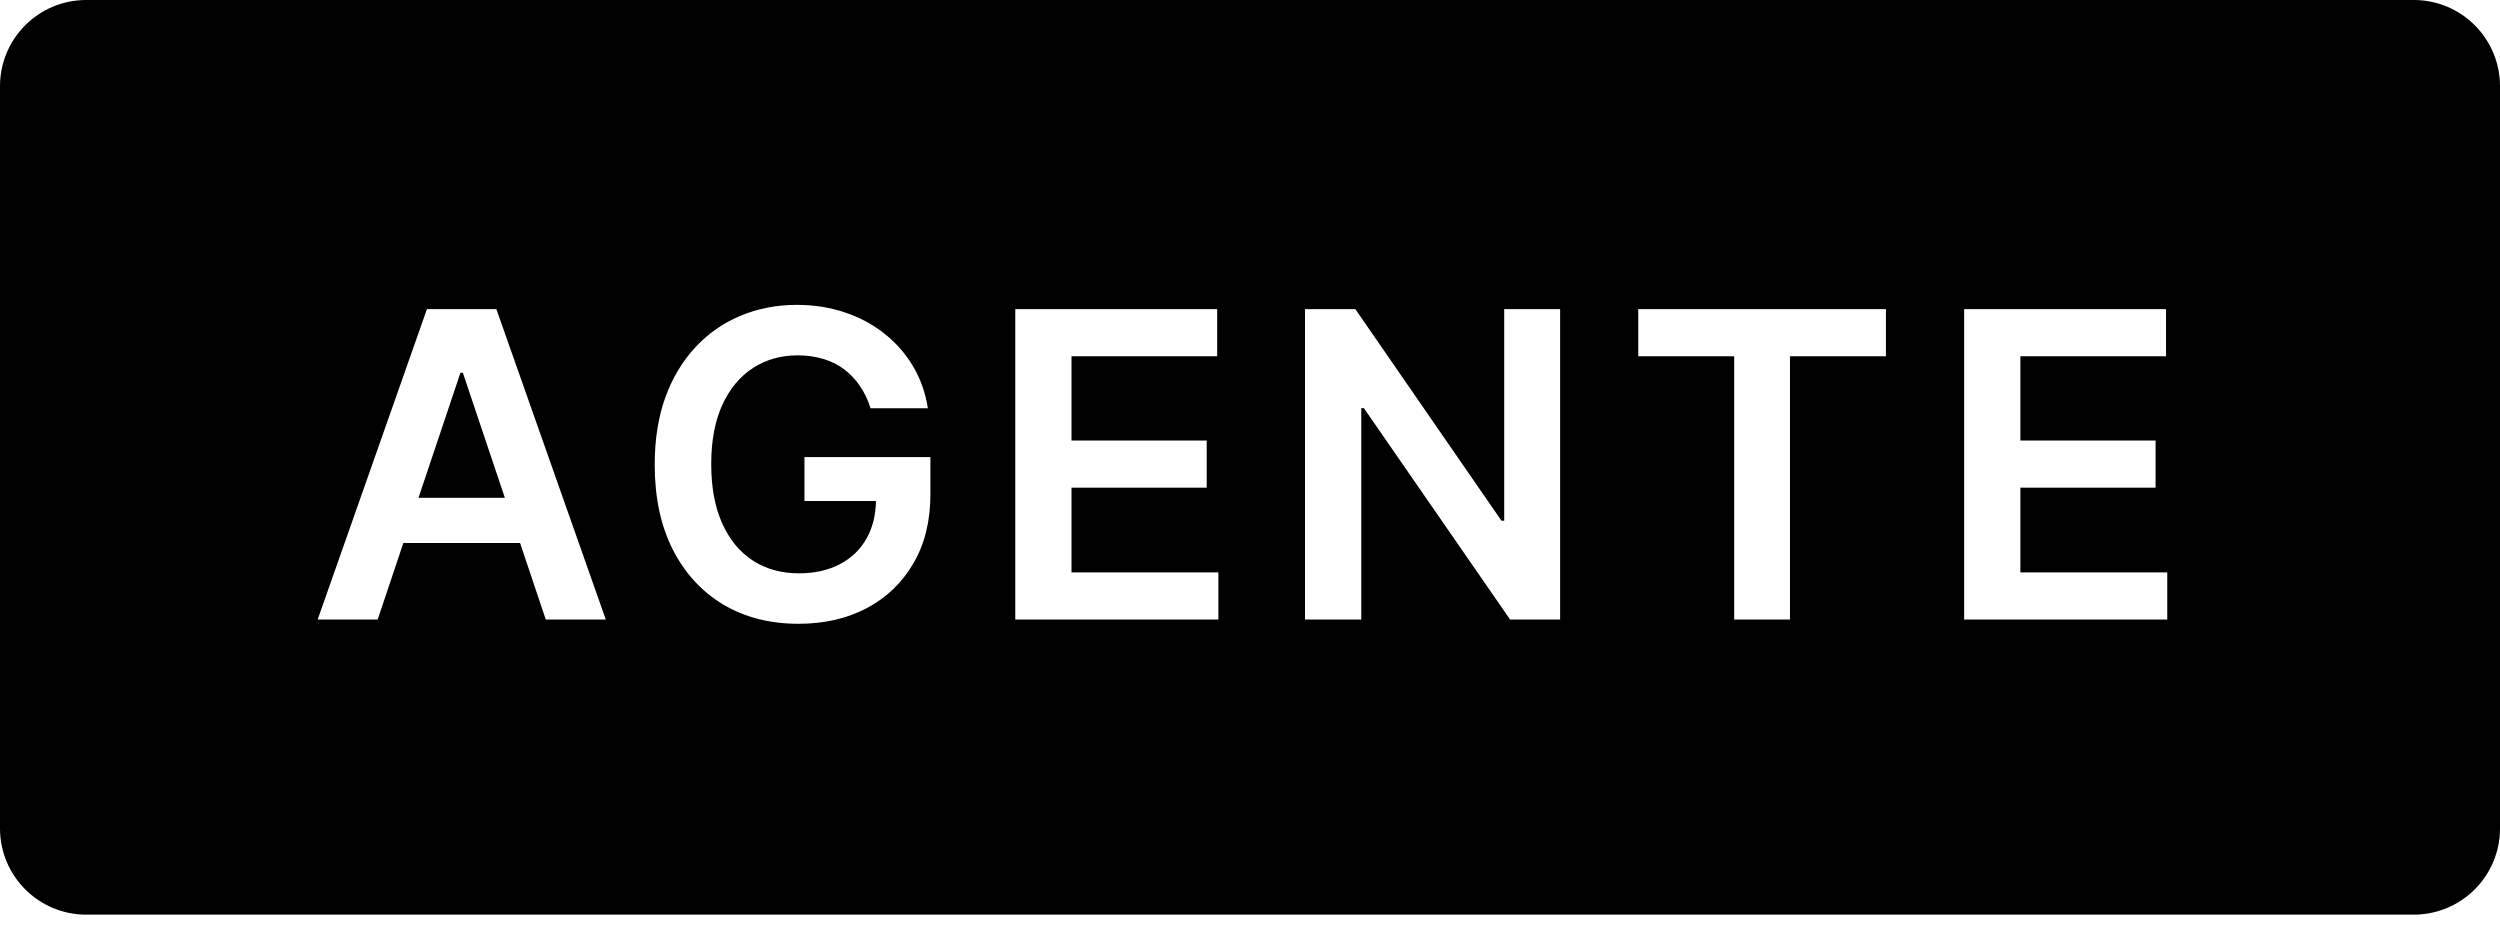
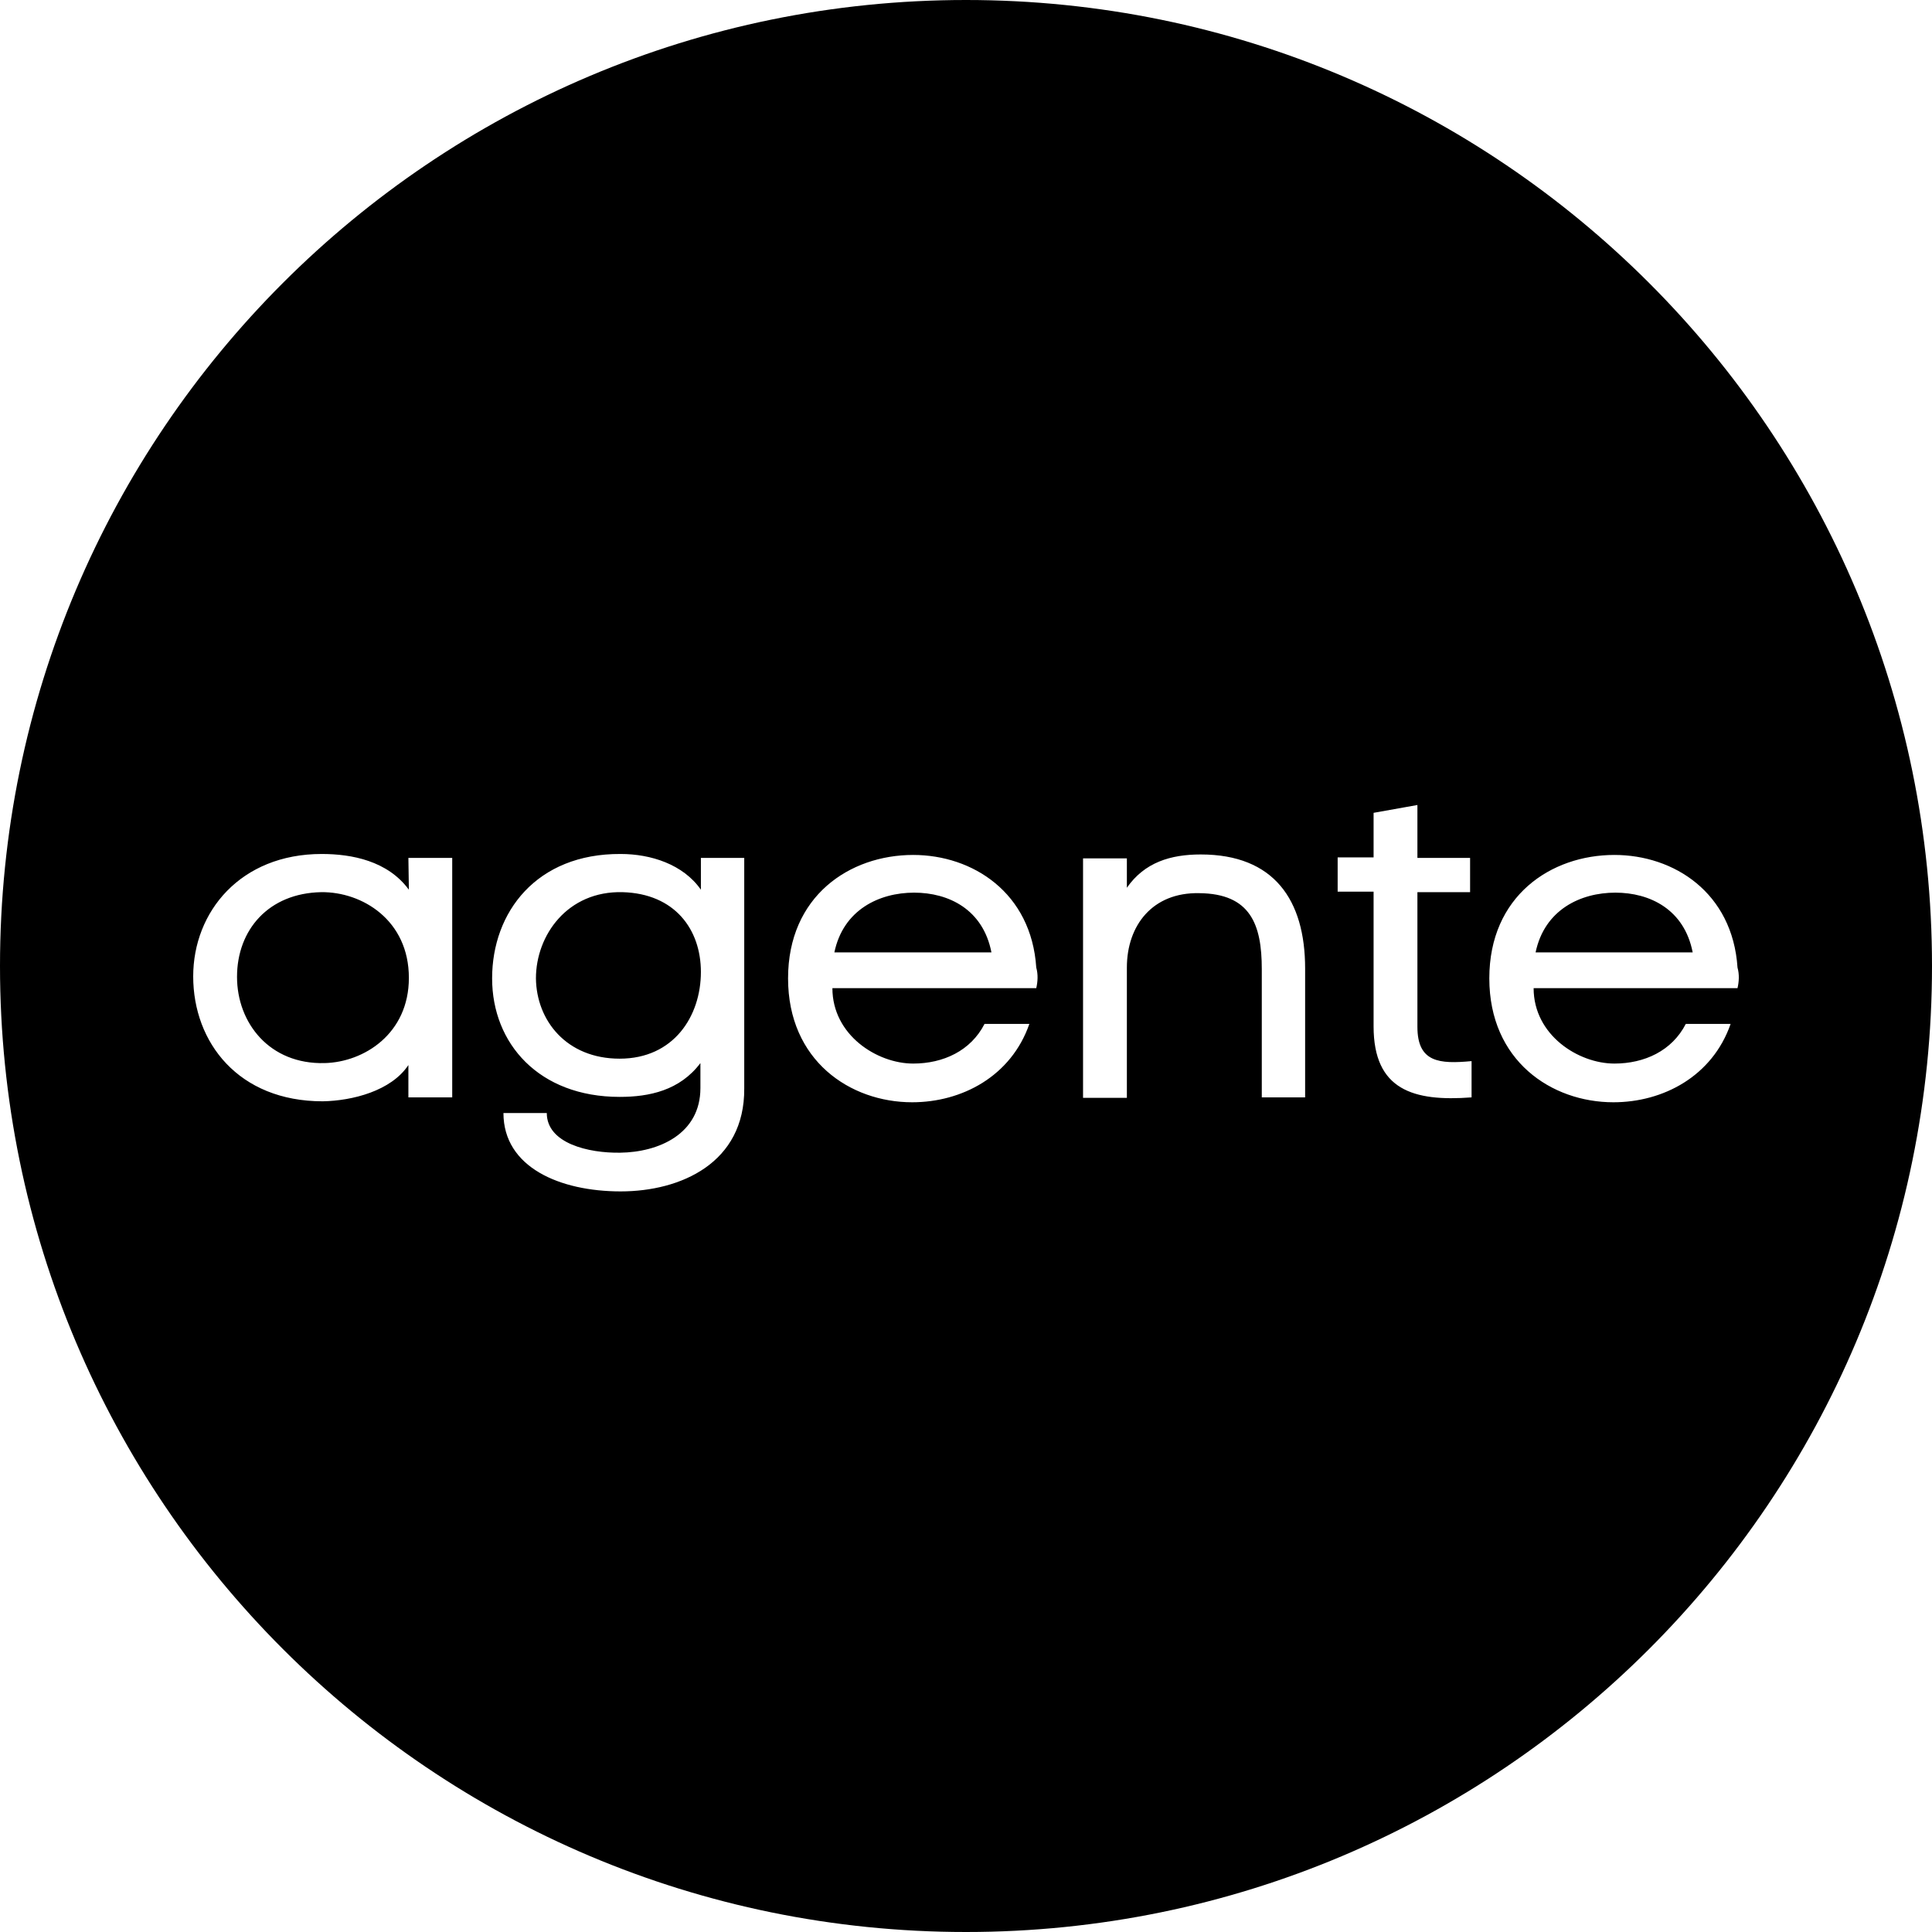
- <svg xmlns="http://www.w3.org/2000/svg" width="116" height="43" viewBox="0 0 116 43" fill="none">
-   <path fill-rule="evenodd" clip-rule="evenodd" d="M4 0C1.791 0 0 1.791 0 4V38.439C0 40.648 1.791 42.439 4 42.439H112C114.209 42.439 116 40.648 116 38.439V4C116 1.791 114.209 0 112 0H4ZM39.908 17.923C40.114 18.223 40.276 18.563 40.393 18.943H43.052C42.944 18.235 42.716 17.588 42.369 17.002C42.022 16.416 41.579 15.909 41.04 15.483C40.506 15.056 39.894 14.728 39.205 14.498C38.515 14.264 37.772 14.146 36.975 14.146C36.033 14.146 35.16 14.315 34.359 14.653C33.557 14.986 32.858 15.473 32.263 16.116C31.668 16.753 31.203 17.529 30.87 18.443C30.542 19.358 30.378 20.396 30.378 21.559C30.378 23.078 30.657 24.391 31.215 25.497C31.778 26.599 32.558 27.45 33.557 28.05C34.56 28.646 35.725 28.944 37.052 28.944C38.243 28.944 39.298 28.702 40.217 28.219C41.136 27.732 41.858 27.038 42.383 26.137C42.909 25.237 43.171 24.171 43.171 22.938V21.207H37.327V23.247H40.645C40.633 23.907 40.488 24.486 40.21 24.984C39.919 25.5 39.505 25.898 38.965 26.18C38.431 26.461 37.798 26.602 37.066 26.602C36.26 26.602 35.552 26.407 34.943 26.018C34.333 25.624 33.857 25.05 33.515 24.295C33.173 23.54 33.001 22.619 33.001 21.531C33.001 20.453 33.173 19.538 33.515 18.788C33.862 18.033 34.338 17.461 34.943 17.072C35.547 16.683 36.237 16.488 37.01 16.488C37.442 16.488 37.84 16.544 38.206 16.657C38.572 16.765 38.895 16.927 39.176 17.142C39.462 17.358 39.706 17.618 39.908 17.923ZM14.739 28.747H17.524L18.715 25.195H24.131L25.324 28.747H28.109L23.031 14.343H19.81L14.739 28.747ZM23.426 23.099L21.477 17.297H21.364L19.418 23.099H23.426ZM47.109 28.747V14.343H56.477V16.53H49.718V20.441H55.992V22.628H49.718V26.559H56.533V28.747H47.109ZM72.39 28.747V14.343H69.795V24.161H69.668L62.888 14.343H60.553V28.747H63.163V18.936H63.282L70.069 28.747H72.39ZM76.015 16.53V14.343H87.507V16.53H83.055V28.747H80.466V16.53H76.015ZM91.137 14.343V28.747H100.561V26.559H93.746V22.628H100.019V20.441H93.746V16.53H100.504V14.343H91.137Z" fill="currentColor" />
+ <svg xmlns="http://www.w3.org/2000/svg" width="60px" height="60px" viewBox="0 0 60 60" version="1.1">
+   <g id="Symbols" stroke="none" stroke-width="1" fill="none" fill-rule="evenodd">
+     <g id="logo-/-logo_new_black" fill="currentColor">
+       <path d="M30,60 C13.431,60 0,46.569 0,30 C0,13.431 13.431,0 30,0 C46.569,0 60,13.431 60,30 C60,46.569 46.569,60 30,60 Z M14.044,26.643 L12.683,26.643 L12.698,27.631 C12.041,26.734 10.924,26.521 9.992,26.521 C7.468,26.521 6,28.316 6,30.323 C6,32.376 7.407,34.202 10.022,34.202 C10.94,34.186 12.148,33.882 12.683,33.076 L12.683,34.08 L14.044,34.08 L14.044,26.643 Z M9.976,27.707 C11.246,27.692 12.698,28.574 12.698,30.369 C12.698,32.103 11.307,32.985 10.083,33.015 C8.37,33.061 7.361,31.768 7.361,30.338 C7.361,28.878 8.34,27.738 9.976,27.707 Z M19.275,37 C21.14,37 23.128,36.118 23.113,33.806 L23.113,26.643 L21.767,26.643 L21.767,27.631 C21.217,26.84 20.207,26.521 19.275,26.521 C16.659,26.506 15.283,28.331 15.283,30.384 C15.283,32.407 16.736,34.065 19.244,34.065 C20.162,34.065 21.11,33.867 21.752,33.015 L21.752,33.791 C21.752,35.221 20.452,35.783 19.259,35.798 C18.28,35.814 16.981,35.51 16.981,34.567 L15.635,34.567 C15.635,36.255 17.393,37 19.275,37 Z M21.767,30.186 C21.767,31.555 20.926,32.878 19.244,32.878 C17.592,32.878 16.659,31.692 16.644,30.384 C16.644,29.046 17.623,27.662 19.336,27.707 C20.957,27.753 21.767,28.863 21.767,30.186 Z M32.182,30.688 C32.228,30.49 32.243,30.262 32.182,30.049 C32.029,27.722 30.209,26.551 28.359,26.551 C26.386,26.551 24.474,27.829 24.474,30.384 C24.474,32.939 26.401,34.232 28.328,34.232 C29.873,34.232 31.402,33.426 31.968,31.798 L30.576,31.798 C30.148,32.635 29.292,33.03 28.359,33.03 C27.242,33.03 25.851,32.148 25.851,30.688 L32.182,30.688 Z M30.79,29.578 L25.912,29.578 C26.187,28.255 27.304,27.722 28.389,27.722 C29.46,27.722 30.53,28.24 30.79,29.578 Z M34.996,26.643 L34.996,26.658 L33.635,26.658 L33.635,34.095 L34.996,34.095 L34.996,30.049 C34.996,28.741 35.791,27.707 37.244,27.738 C38.835,27.753 39.186,28.711 39.186,30.095 L39.186,34.08 L40.532,34.08 L40.532,30.08 C40.532,27.951 39.569,26.536 37.29,26.536 C36.357,26.536 35.547,26.779 34.996,27.57 L34.996,26.643 Z M44.019,25 L42.658,25.243 L42.658,26.627 L41.542,26.627 L41.542,27.692 L42.658,27.692 L42.658,31.875 C42.658,33.852 43.897,34.217 45.701,34.08 L45.701,32.954 C44.707,33.046 44.019,33 44.019,31.89 L44.019,27.707 L45.655,27.707 L45.655,26.643 L44.019,26.643 L44.019,25 Z M53.96,30.688 C54.006,30.49 54.021,30.262 53.96,30.049 C53.807,27.722 51.987,26.551 50.136,26.551 C48.164,26.551 46.252,27.829 46.252,30.384 C46.252,32.939 48.179,34.232 50.106,34.232 C51.65,34.232 53.18,33.426 53.746,31.798 L52.354,31.798 C51.926,32.635 51.069,33.03 50.136,33.03 C49.02,33.03 47.628,32.148 47.628,30.688 L53.96,30.688 Z M52.568,29.578 L47.689,29.578 C47.965,28.255 49.081,27.722 50.167,27.722 C51.237,27.722 52.308,28.24 52.568,29.578 Z" id="Combined-Shape" />
+     </g>
+   </g>
</svg>
